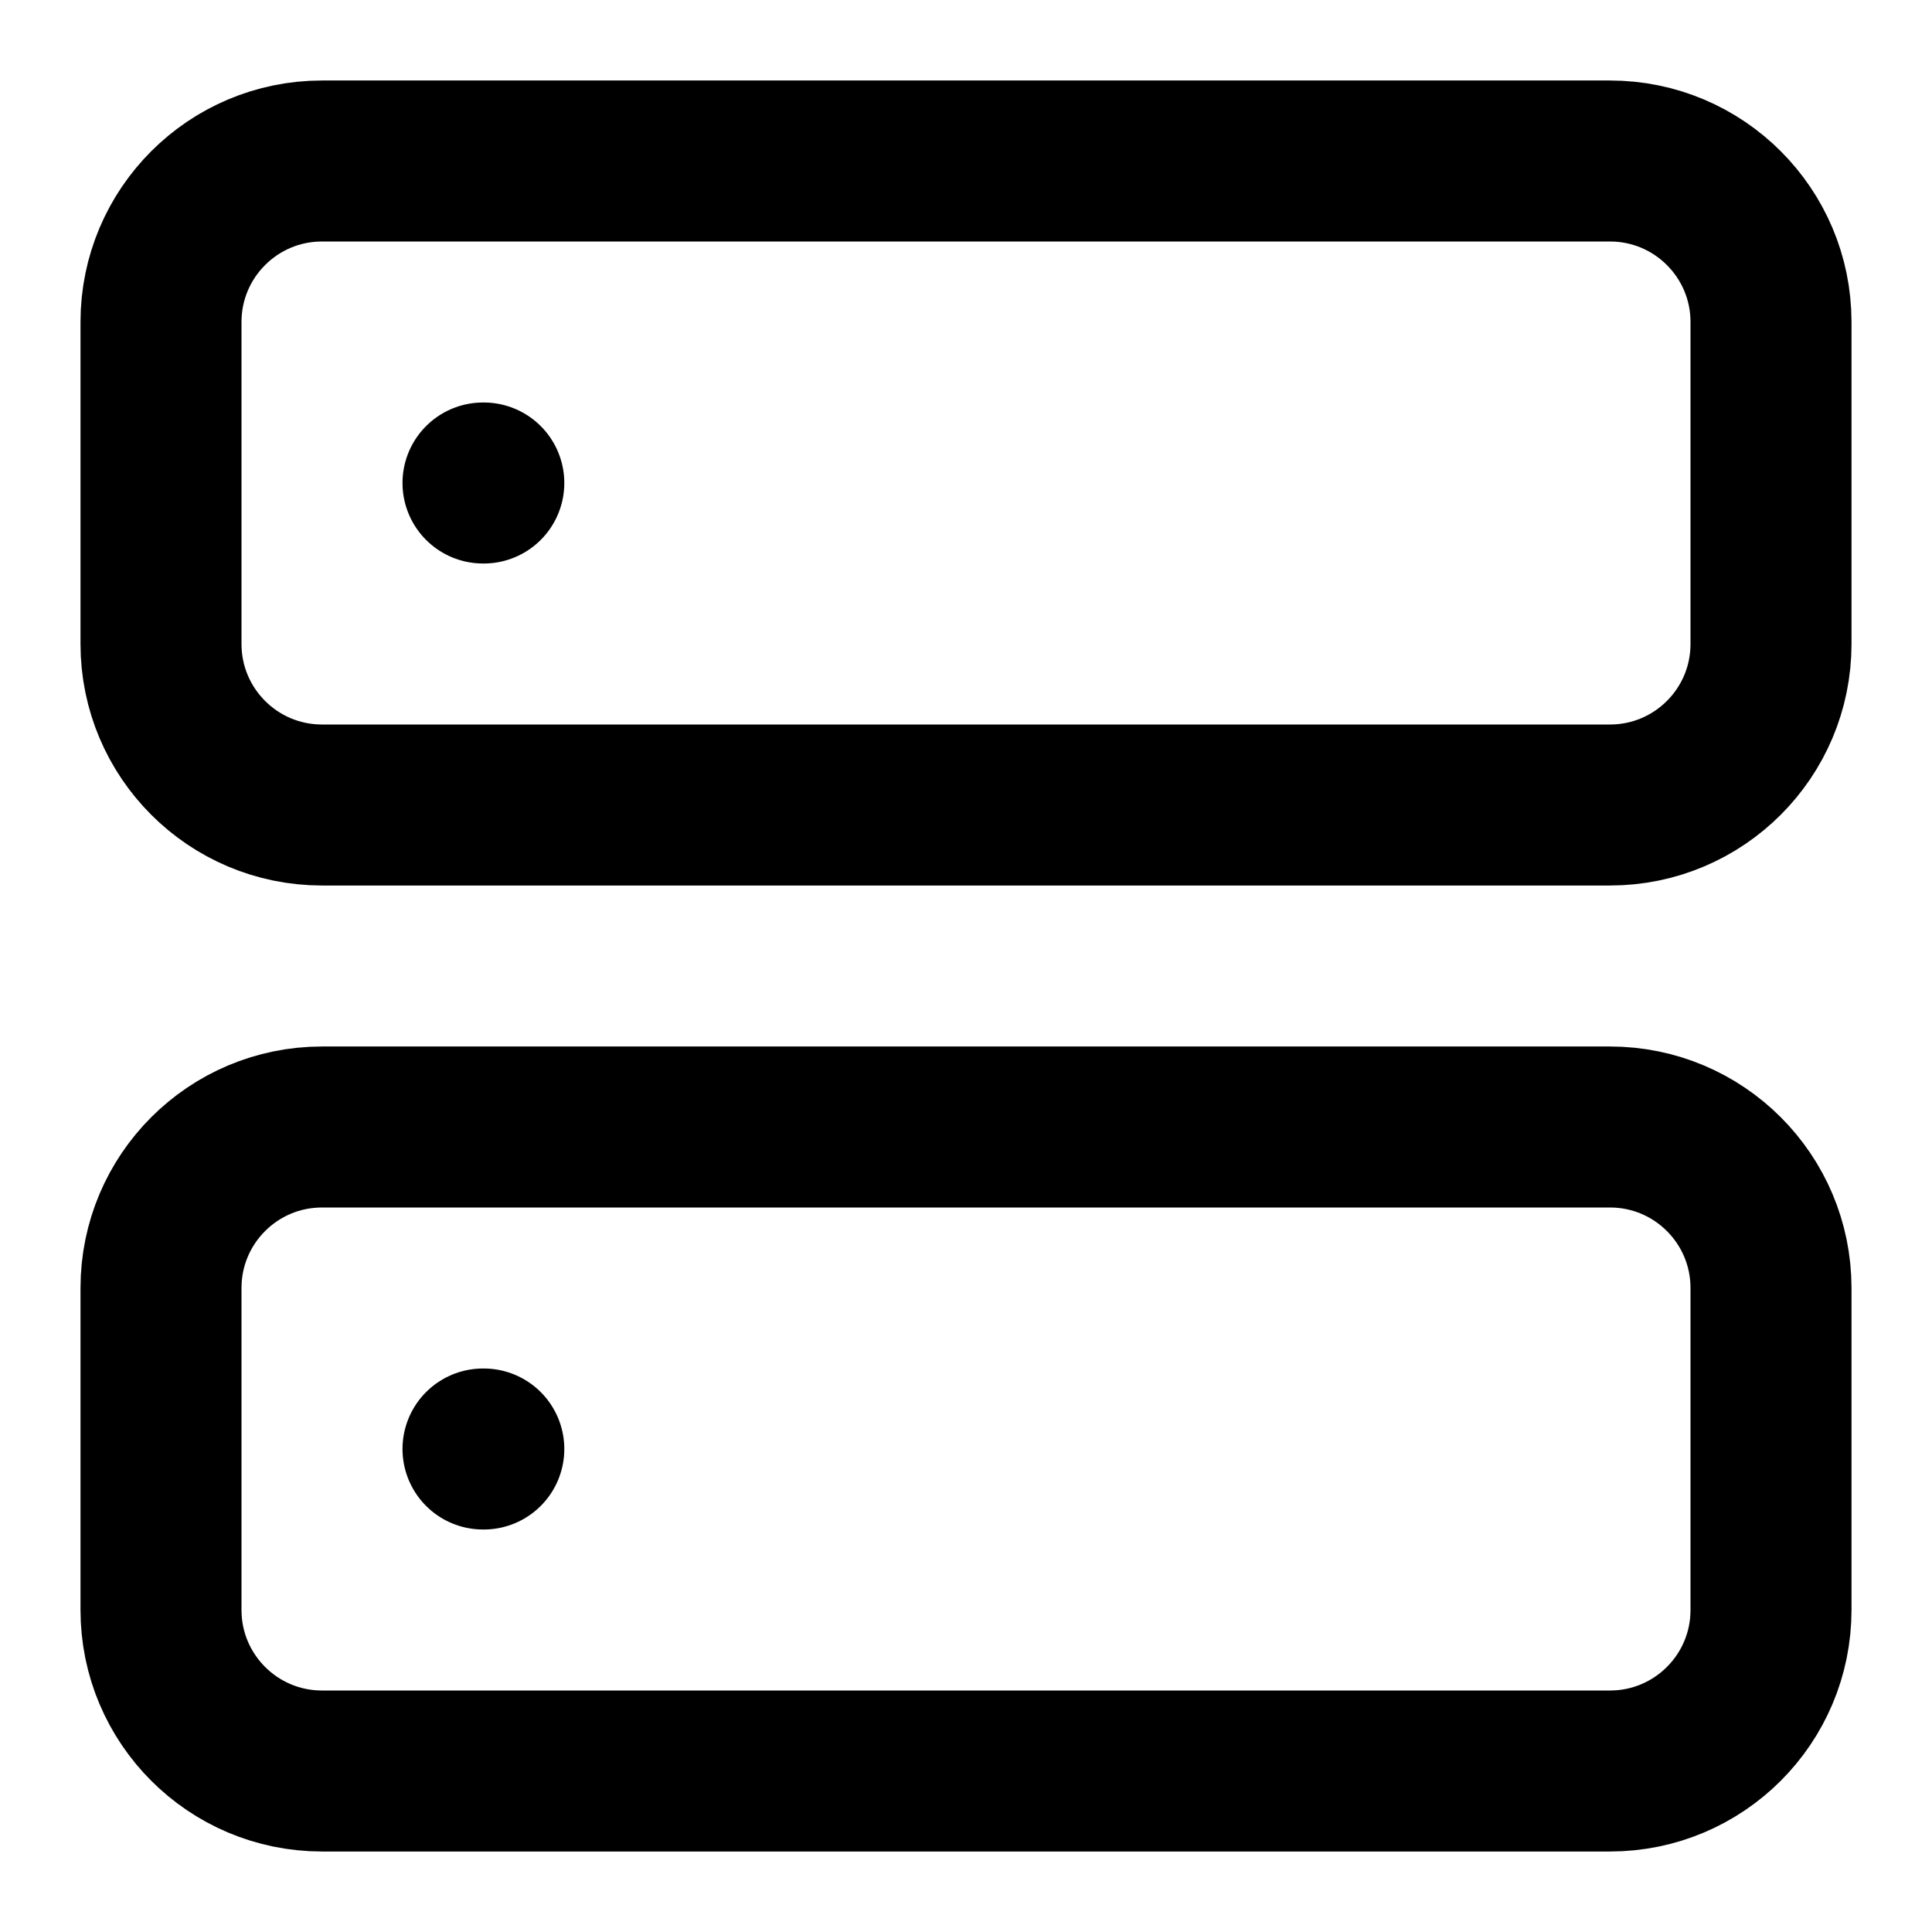
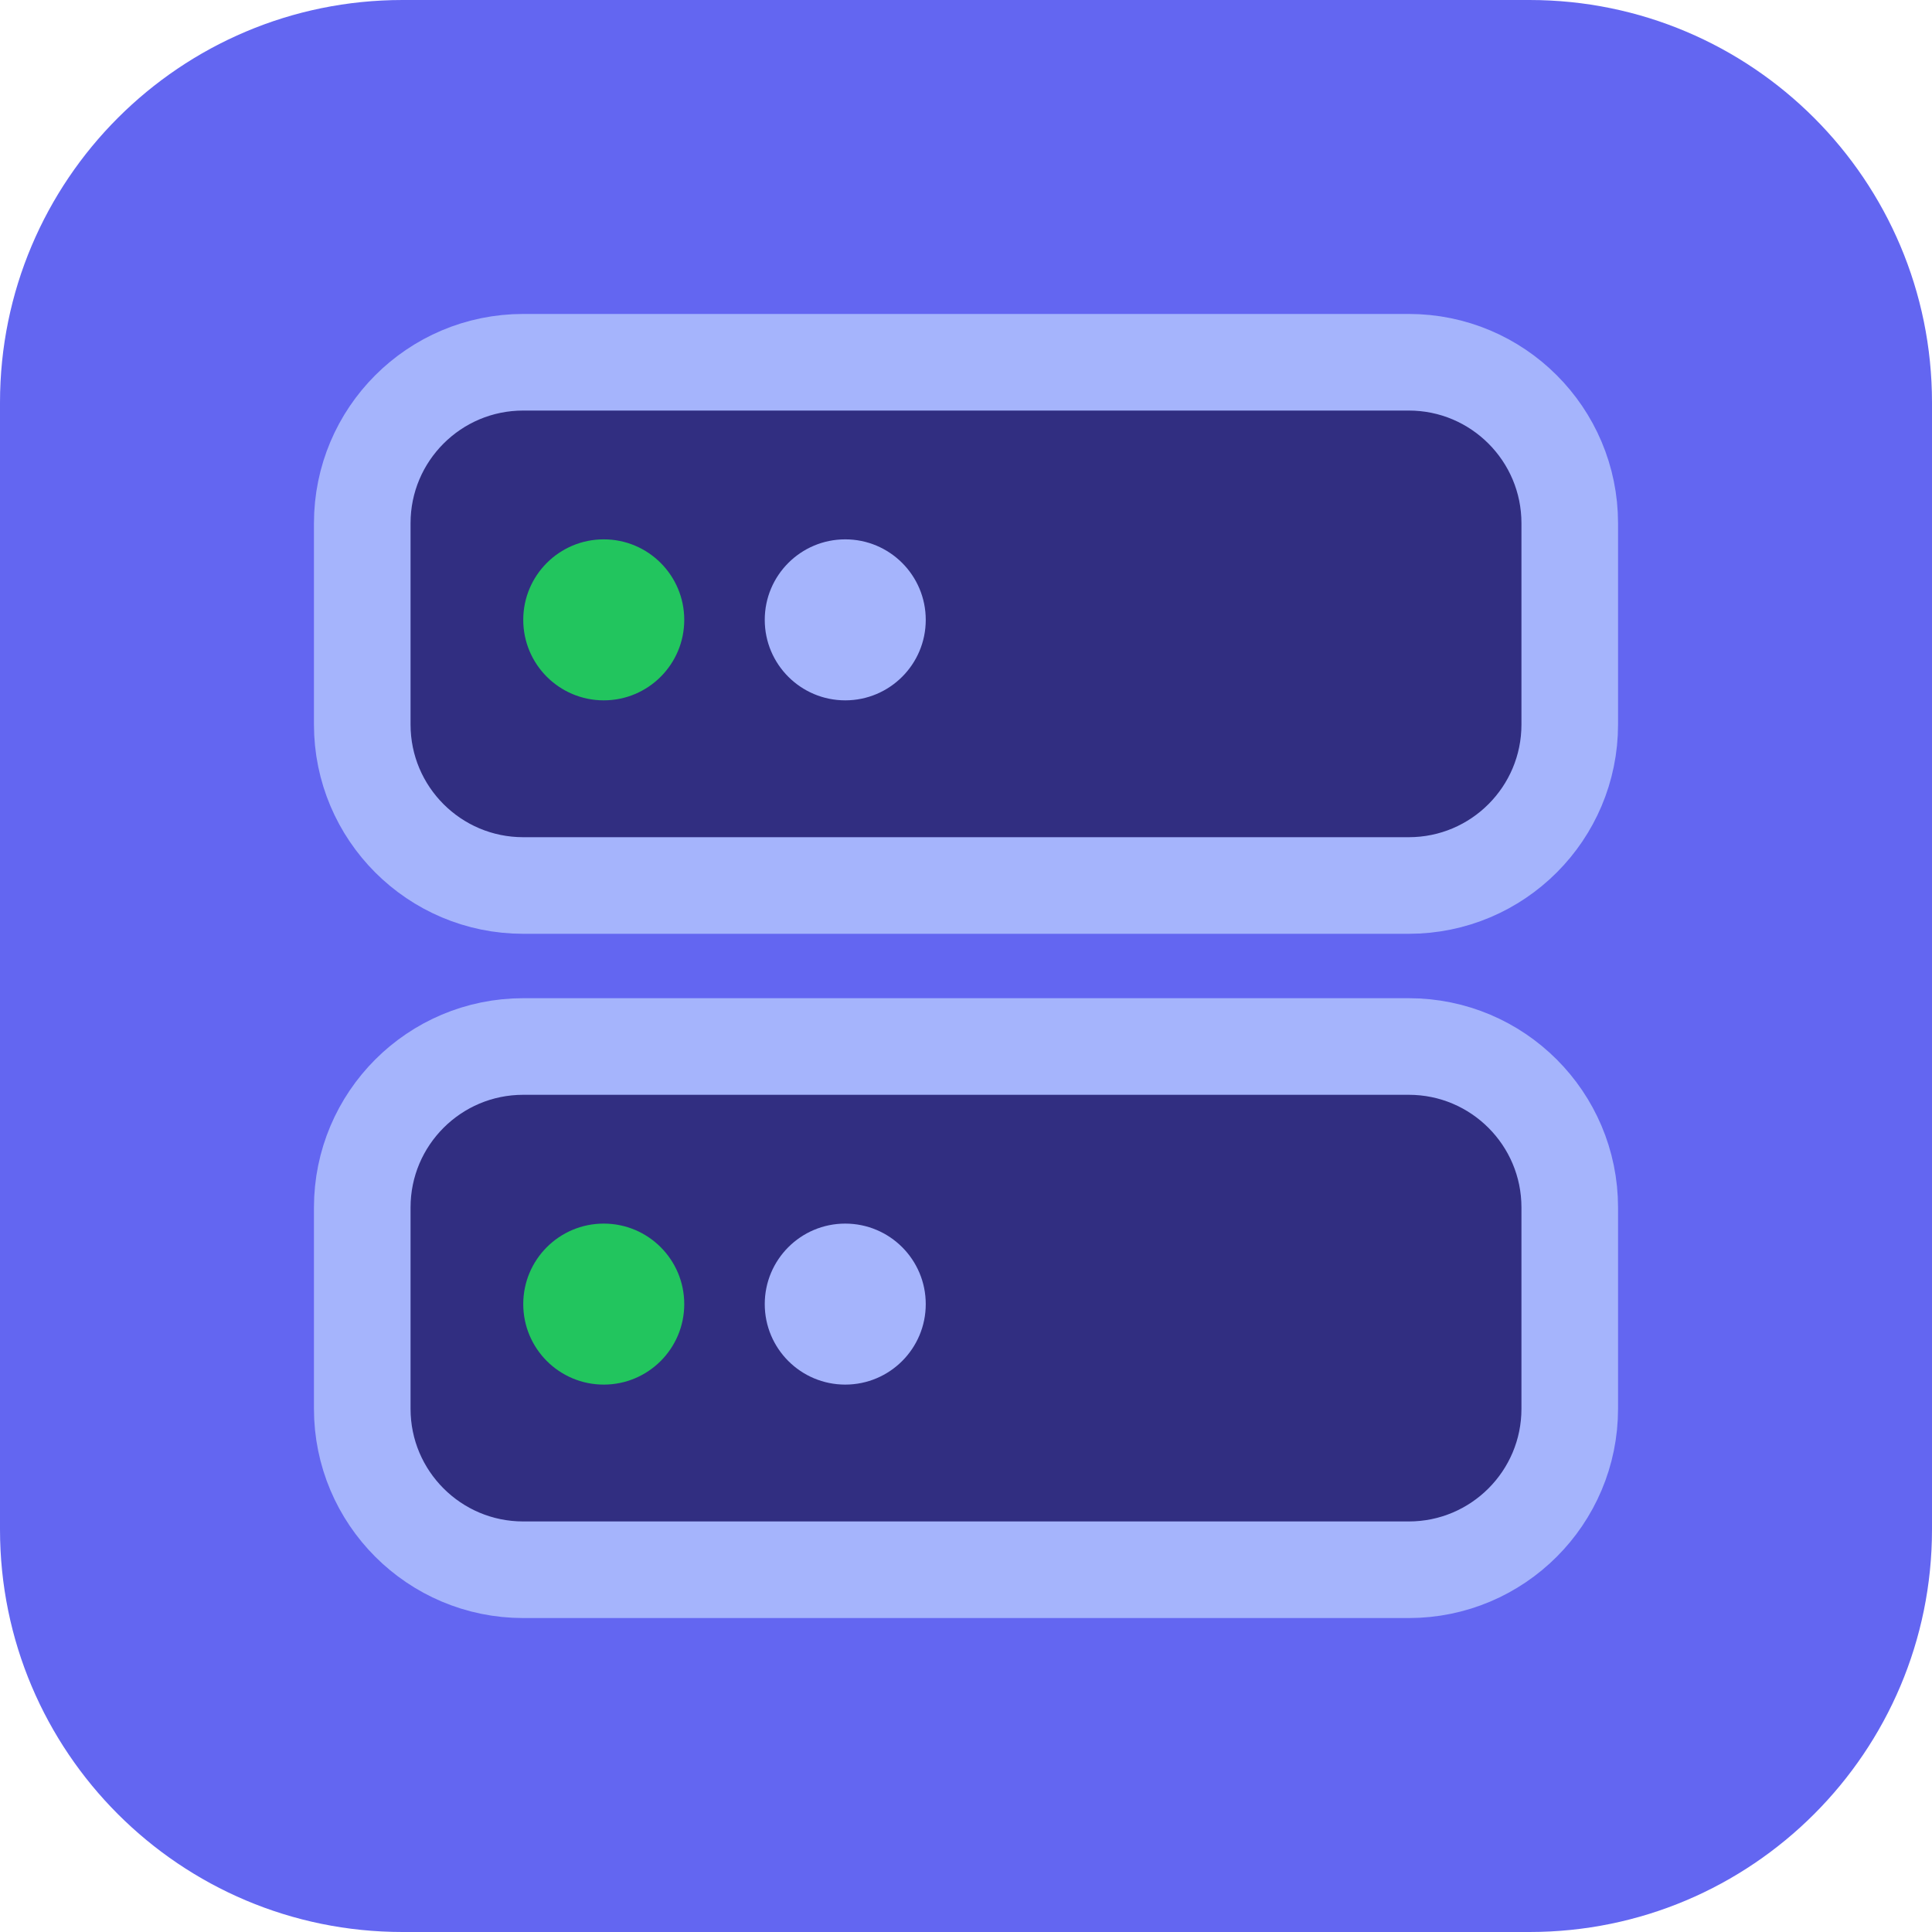
- <svg xmlns="http://www.w3.org/2000/svg" viewBox="0 0 24 24" fill="none" stroke="currentColor" stroke-width="2" stroke-linecap="round" stroke-linejoin="round">
-   <rect x="2" y="2" width="20" height="8" rx="2" ry="2" />
-   <rect x="2" y="14" width="20" height="8" rx="2" ry="2" />
-   <line x1="6" y1="6" x2="6.01" y2="6" />
-   <line x1="6" y1="18" x2="6.01" y2="18" />
+ <svg xmlns="http://www.w3.org/2000/svg" viewBox="0 0 24 24">
+   <rect width="24" height="24" rx="5" fill="#6366F1" />
+   <rect x="4.5" y="4.5" width="15" height="6.5" rx="2" fill="#312E81" stroke="#A5B4FC" stroke-width="1.2" />
+   <circle cx="7.5" cy="7.7" r="1" fill="#22C55E" />
+   <circle cx="10.5" cy="7.7" r="1" fill="#A5B4FC" />
+   <rect x="4.5" y="13" width="15" height="6.5" rx="2" fill="#312E81" stroke="#A5B4FC" stroke-width="1.2" />
+   <circle cx="7.5" cy="16.2" r="1" fill="#22C55E" />
+   <circle cx="10.5" cy="16.2" r="1" fill="#A5B4FC" />
</svg>
